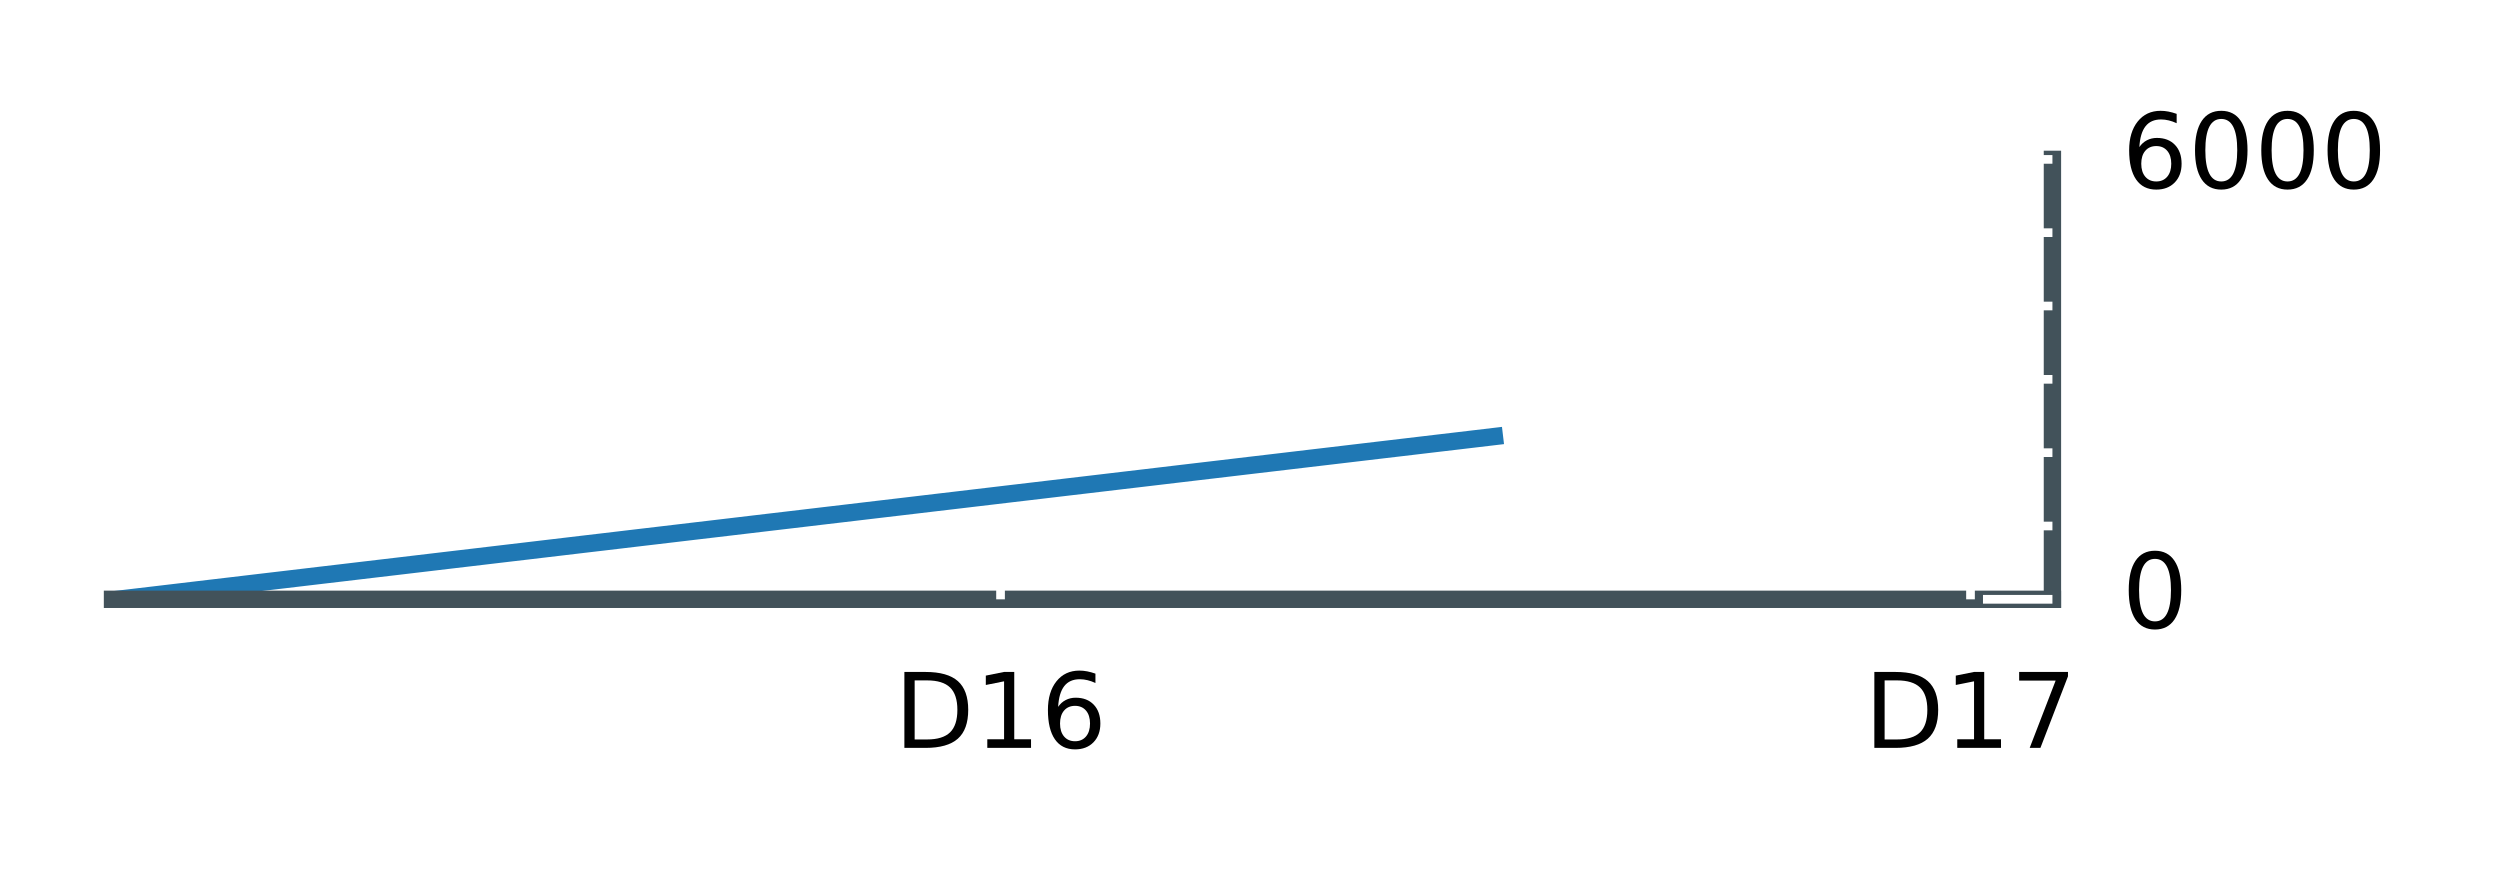
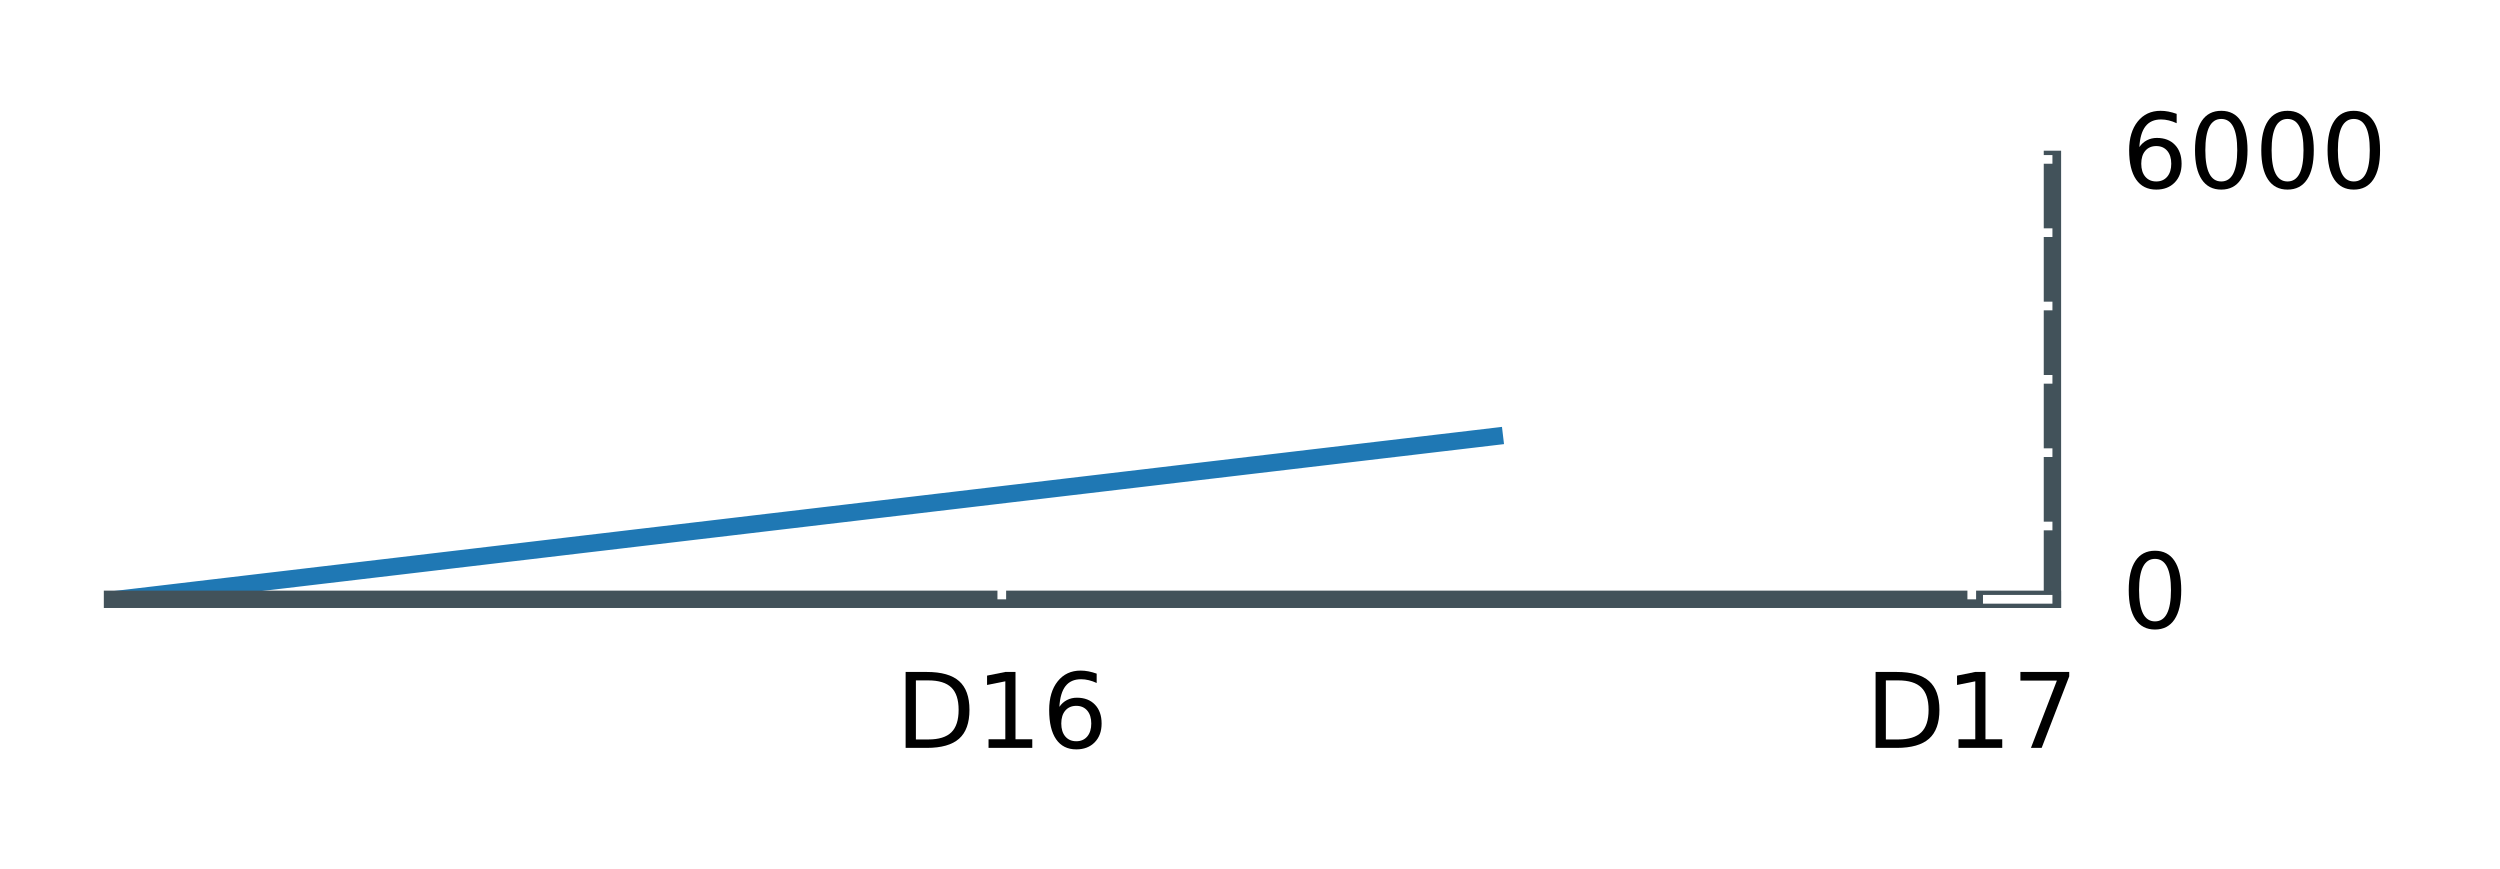
<svg xmlns="http://www.w3.org/2000/svg" xmlns:xlink="http://www.w3.org/1999/xlink" height="50pt" version="1.1" viewBox="0 0 144 50" width="144pt">
  <defs>
    <style type="text/css">
*{stroke-linecap:butt;stroke-linejoin:round;stroke-miterlimit:100000;}
  </style>
  </defs>
  <g id="figure_1">
    <g id="patch_1">
      <path d="M 0 50.4  L 144 50.4  L 144 0  L 0 0  z " style="fill:#ffffff;" />
    </g>
    <g id="axes_1">
      <g id="patch_2">
        <path d="M 6.48 34.52  L 118.22 34.52  L 118.22 9.18  L 6.48 9.18  z " style="fill:#ffffff;" />
      </g>
      <g id="line2d_1">
-         <path clip-path="url(#pcca732ef87)" d="M 6.786 34.52  L 7.858 34.393  L 8.929 34.267  L 10.001 34.14  L 11.072 34.013  L 12.144 33.886  L 13.215 33.76  L 14.286 33.633  L 15.358 33.506  L 16.429 33.38  L 17.501 33.253  L 18.572 33.126  L 19.644 33  L 20.715 32.873  L 21.787 32.746  L 22.858 32.62  L 23.93 32.493  L 25.001 32.366  L 26.073 32.239  L 27.144 32.113  L 28.216 31.986  L 29.287 31.859  L 30.359 31.733  L 31.43 31.606  L 32.502 31.479  L 33.573 31.352  L 34.645 31.226  L 35.716 31.099  L 36.788 30.972  L 37.859 30.846  L 38.931 30.719  L 40.002 30.592  L 41.073 30.466  L 42.145 30.339  L 43.216 30.212  L 44.288 30.085  L 45.359 29.959  L 46.431 29.832  L 47.502 29.705  L 48.574 29.579  L 49.645 29.452  L 50.717 29.325  L 51.788 29.199  L 52.86 29.072  L 53.931 28.945  L 55.003 28.819  L 56.074 28.692  L 57.146 28.565  L 58.217 28.438  L 59.289 28.312  L 60.36 28.185  L 61.432 28.058  L 62.503 27.932  L 63.575 27.805  L 64.646 27.678  L 65.718 27.552  L 66.789 27.425  L 67.86 27.298  L 68.932 27.171  L 70.003 27.045  L 71.075 26.918  L 72.146 26.791  L 73.218 26.665  L 74.289 26.538  L 75.361 26.411  L 76.432 26.285  L 77.504 26.158  L 78.575 26.031  L 79.647 25.904  L 80.718 25.778  L 81.79 25.651  L 82.861 25.524  L 83.933 25.398  L 85.004 25.271  L 86.076 25.144  " style="fill:none;stroke:#1f78b4;stroke-linecap:square;" />
+         <path clip-path="url(#pb560e32930)" d="M 6.786 34.52  L 7.858 34.393  L 8.929 34.267  L 10.001 34.14  L 11.072 34.013  L 12.144 33.886  L 13.215 33.76  L 14.286 33.633  L 15.358 33.506  L 16.429 33.38  L 17.501 33.253  L 18.572 33.126  L 19.644 33  L 20.715 32.873  L 21.787 32.746  L 22.858 32.62  L 23.93 32.493  L 25.001 32.366  L 26.073 32.239  L 27.144 32.113  L 28.216 31.986  L 29.287 31.859  L 30.359 31.733  L 31.43 31.606  L 32.502 31.479  L 33.573 31.352  L 34.645 31.226  L 35.716 31.099  L 36.788 30.972  L 37.859 30.846  L 38.931 30.719  L 40.002 30.592  L 41.073 30.466  L 42.145 30.339  L 43.216 30.212  L 44.288 30.085  L 45.359 29.959  L 46.431 29.832  L 47.502 29.705  L 48.574 29.579  L 49.645 29.452  L 50.717 29.325  L 51.788 29.199  L 52.86 29.072  L 53.931 28.945  L 55.003 28.819  L 56.074 28.692  L 57.146 28.565  L 58.217 28.438  L 59.289 28.312  L 60.36 28.185  L 61.432 28.058  L 62.503 27.932  L 63.575 27.805  L 64.646 27.678  L 65.718 27.552  L 66.789 27.425  L 67.86 27.298  L 68.932 27.171  L 70.003 27.045  L 71.075 26.918  L 72.146 26.791  L 73.218 26.665  L 74.289 26.538  L 75.361 26.411  L 76.432 26.285  L 77.504 26.158  L 78.575 26.031  L 79.647 25.904  L 80.718 25.778  L 81.79 25.651  L 82.861 25.524  L 83.933 25.398  L 85.004 25.271  L 86.076 25.144  " style="fill:none;stroke:#1f78b4;stroke-linecap:square;" />
      </g>
      <g id="patch_3">
        <path d="M 6.48 9.18  L 118.22 9.18  " style="fill:none;" />
      </g>
      <g id="patch_4">
        <path d="M 118.22 34.52  L 118.22 9.18  " style="fill:none;stroke:#42525a;stroke-linecap:square;stroke-linejoin:miter;" />
      </g>
      <g id="patch_5">
        <path d="M 6.48 34.52  L 118.22 34.52  " style="fill:none;stroke:#42525a;stroke-linecap:square;stroke-linejoin:miter;" />
      </g>
      <g id="patch_6">
        <path d="M 6.48 34.52  L 6.48 9.18  " style="fill:none;" />
      </g>
      <g id="matplotlib.axis_1">
        <g id="xtick_1">
          <g id="line2d_2">
            <defs>
-               <path d="M 0 0  L 0 -4  " id="m110e3f995f" style="stroke:#ffffff;stroke-width:0.5;" />
+               <path d="M 0 0  L 0 -4  " id="m5f3c3a60ba" style="stroke:#ffffff;stroke-width:0.5;" />
            </defs>
            <g>
-               <use style="fill:#ffffff;stroke:#ffffff;stroke-width:0.5;" x="57.631" xlink:href="#m110e3f995f" y="34.52" />
+               <use style="fill:#ffffff;stroke:#ffffff;stroke-width:0.5;" x="57.703" xlink:href="#m5f3c3a60ba" y="34.52" />
            </g>
          </g>
          <g id="line2d_3">
            <defs>
-               <path d="M 0 0  L 0 4  " id="m4995e9c926" style="stroke:#ffffff;stroke-width:0.5;" />
+               <path d="M 0 0  L 0 4  " id="m7caf7b2f94" style="stroke:#ffffff;stroke-width:0.5;" />
            </defs>
            <g>
-               <use style="fill:#ffffff;stroke:#ffffff;stroke-width:0.5;" x="57.631" xlink:href="#m4995e9c926" y="9.18" />
+               <use style="fill:#ffffff;stroke:#ffffff;stroke-width:0.5;" x="57.703" xlink:href="#m7caf7b2f94" y="9.18" />
            </g>
          </g>
          <g id="text_1">
            <defs>
              <path d="M 12.406 8.297  L 28.516 8.297  L 28.516 63.922  L 10.984 60.406  L 10.984 69.391  L 28.422 72.906  L 38.281 72.906  L 38.281 8.297  L 54.391 8.297  L 54.391 0  L 12.406 0  z " id="BitstreamVeraSans-Roman-31" />
              <path d="M 19.672 64.797  L 19.672 8.109  L 31.594 8.109  Q 46.688 8.109 53.688 14.938  Q 60.688 21.781 60.688 36.531  Q 60.688 51.172 53.688 57.984  Q 46.688 64.797 31.594 64.797  z M 9.812 72.906  L 30.078 72.906  Q 51.266 72.906 61.172 64.094  Q 71.094 55.281 71.094 36.531  Q 71.094 17.672 61.125 8.828  Q 51.172 0 30.078 0  L 9.812 0  z " id="BitstreamVeraSans-Roman-44" />
              <path d="M 33.016 40.375  Q 26.375 40.375 22.484 35.828  Q 18.609 31.297 18.609 23.391  Q 18.609 15.531 22.484 10.953  Q 26.375 6.391 33.016 6.391  Q 39.656 6.391 43.531 10.953  Q 47.406 15.531 47.406 23.391  Q 47.406 31.297 43.531 35.828  Q 39.656 40.375 33.016 40.375  M 52.594 71.297  L 52.594 62.312  Q 48.875 64.062 45.094 64.984  Q 41.312 65.922 37.594 65.922  Q 27.828 65.922 22.672 59.328  Q 17.531 52.734 16.797 39.406  Q 19.672 43.656 24.016 45.922  Q 28.375 48.188 33.594 48.188  Q 44.578 48.188 50.953 41.516  Q 57.328 34.859 57.328 23.391  Q 57.328 12.156 50.688 5.359  Q 44.047 -1.422 33.016 -1.422  Q 20.359 -1.422 13.672 8.266  Q 6.984 17.969 6.984 36.375  Q 6.984 53.656 15.188 63.938  Q 23.391 74.219 37.203 74.219  Q 40.922 74.219 44.703 73.484  Q 48.484 72.75 52.594 71.297  " id="BitstreamVeraSans-Roman-36" />
            </defs>
-             <g transform="translate(51.50373 43.07906)scale(0.06 -0.06)">
+             <g transform="translate(51.57549 43.07906)scale(0.06 -0.06)">
              <use xlink:href="#BitstreamVeraSans-Roman-44" />
              <use x="77.002" xlink:href="#BitstreamVeraSans-Roman-31" />
              <use x="140.625" xlink:href="#BitstreamVeraSans-Roman-36" />
            </g>
          </g>
        </g>
        <g id="xtick_2">
          <g id="line2d_4">
            <g>
-               <use style="fill:#ffffff;stroke:#ffffff;stroke-width:0.5;" x="113.501" xlink:href="#m110e3f995f" y="34.52" />
+               <use style="fill:#ffffff;stroke:#ffffff;stroke-width:0.5;" x="113.573" xlink:href="#m5f3c3a60ba" y="34.52" />
            </g>
          </g>
          <g id="line2d_5">
            <g>
-               <use style="fill:#ffffff;stroke:#ffffff;stroke-width:0.5;" x="113.501" xlink:href="#m4995e9c926" y="9.18" />
+               <use style="fill:#ffffff;stroke:#ffffff;stroke-width:0.5;" x="113.573" xlink:href="#m7caf7b2f94" y="9.18" />
            </g>
          </g>
          <g id="text_2">
            <defs>
              <path d="M 8.203 72.906  L 55.078 72.906  L 55.078 68.703  L 28.609 0  L 18.312 0  L 43.219 64.594  L 8.203 64.594  z " id="BitstreamVeraSans-Roman-37" />
            </defs>
-             <g transform="translate(107.3737 43.07906)scale(0.06 -0.06)">
+             <g transform="translate(107.4455 43.07906)scale(0.06 -0.06)">
              <use xlink:href="#BitstreamVeraSans-Roman-44" />
              <use x="77.002" xlink:href="#BitstreamVeraSans-Roman-31" />
              <use x="140.625" xlink:href="#BitstreamVeraSans-Roman-37" />
            </g>
          </g>
        </g>
      </g>
      <g id="matplotlib.axis_2">
        <g id="ytick_1">
          <g id="line2d_6">
            <defs>
-               <path d="M 0 0  L -4 0  " id="mccaa706a00" style="stroke:#ffffff;stroke-width:0.5;" />
+               <path d="M 0 0  L -4 0  " id="mc76fcfbef7" style="stroke:#ffffff;stroke-width:0.5;" />
            </defs>
            <g>
-               <use style="fill:#ffffff;stroke:#ffffff;stroke-width:0.5;" x="118.22" xlink:href="#mccaa706a00" y="34.52" />
+               <use style="fill:#ffffff;stroke:#ffffff;stroke-width:0.5;" x="118.22" xlink:href="#mc76fcfbef7" y="34.52" />
            </g>
          </g>
          <g id="text_3">
            <defs>
              <path d="M 31.781 66.406  Q 24.172 66.406 20.328 58.906  Q 16.5 51.422 16.5 36.375  Q 16.5 21.391 20.328 13.891  Q 24.172 6.391 31.781 6.391  Q 39.453 6.391 43.281 13.891  Q 47.125 21.391 47.125 36.375  Q 47.125 51.422 43.281 58.906  Q 39.453 66.406 31.781 66.406  M 31.781 74.219  Q 44.047 74.219 50.516 64.516  Q 56.984 54.828 56.984 36.375  Q 56.984 17.969 50.516 8.266  Q 44.047 -1.422 31.781 -1.422  Q 19.531 -1.422 13.062 8.266  Q 6.594 17.969 6.594 36.375  Q 6.594 54.828 13.062 64.516  Q 19.531 74.219 31.781 74.219  " id="BitstreamVeraSans-Roman-30" />
            </defs>
            <g transform="translate(122.22 36.17562)scale(0.06 -0.06)">
              <use xlink:href="#BitstreamVeraSans-Roman-30" />
            </g>
          </g>
        </g>
        <g id="ytick_2">
          <g id="line2d_7">
            <g>
-               <use style="fill:#ffffff;stroke:#ffffff;stroke-width:0.5;" x="118.22" xlink:href="#mccaa706a00" y="30.297" />
+               <use style="fill:#ffffff;stroke:#ffffff;stroke-width:0.5;" x="118.22" xlink:href="#mc76fcfbef7" y="30.297" />
            </g>
          </g>
        </g>
        <g id="ytick_3">
          <g id="line2d_8">
            <g>
-               <use style="fill:#ffffff;stroke:#ffffff;stroke-width:0.5;" x="118.22" xlink:href="#mccaa706a00" y="26.073" />
+               <use style="fill:#ffffff;stroke:#ffffff;stroke-width:0.5;" x="118.22" xlink:href="#mc76fcfbef7" y="26.073" />
            </g>
          </g>
        </g>
        <g id="ytick_4">
          <g id="line2d_9">
            <g>
-               <use style="fill:#ffffff;stroke:#ffffff;stroke-width:0.5;" x="118.22" xlink:href="#mccaa706a00" y="21.85" />
+               <use style="fill:#ffffff;stroke:#ffffff;stroke-width:0.5;" x="118.22" xlink:href="#mc76fcfbef7" y="21.85" />
            </g>
          </g>
        </g>
        <g id="ytick_5">
          <g id="line2d_10">
            <g>
-               <use style="fill:#ffffff;stroke:#ffffff;stroke-width:0.5;" x="118.22" xlink:href="#mccaa706a00" y="17.627" />
+               <use style="fill:#ffffff;stroke:#ffffff;stroke-width:0.5;" x="118.22" xlink:href="#mc76fcfbef7" y="17.627" />
            </g>
          </g>
        </g>
        <g id="ytick_6">
          <g id="line2d_11">
            <g>
-               <use style="fill:#ffffff;stroke:#ffffff;stroke-width:0.5;" x="118.22" xlink:href="#mccaa706a00" y="13.403" />
+               <use style="fill:#ffffff;stroke:#ffffff;stroke-width:0.5;" x="118.22" xlink:href="#mc76fcfbef7" y="13.403" />
            </g>
          </g>
        </g>
        <g id="ytick_7">
          <g id="line2d_12">
            <g>
-               <use style="fill:#ffffff;stroke:#ffffff;stroke-width:0.5;" x="118.22" xlink:href="#mccaa706a00" y="9.18" />
+               <use style="fill:#ffffff;stroke:#ffffff;stroke-width:0.5;" x="118.22" xlink:href="#mc76fcfbef7" y="9.18" />
            </g>
          </g>
          <g id="text_4">
            <g transform="translate(122.22 10.83563)scale(0.06 -0.06)">
              <use xlink:href="#BitstreamVeraSans-Roman-36" />
              <use x="63.623" xlink:href="#BitstreamVeraSans-Roman-30" />
              <use x="127.246" xlink:href="#BitstreamVeraSans-Roman-30" />
              <use x="190.869" xlink:href="#BitstreamVeraSans-Roman-30" />
            </g>
          </g>
        </g>
      </g>
    </g>
  </g>
  <defs>
-     <clipPath id="pcca732ef87">
+     <clipPath id="pb560e32930">
      <rect height="25.34" width="111.74" x="6.48" y="9.18" />
    </clipPath>
  </defs>
</svg>
